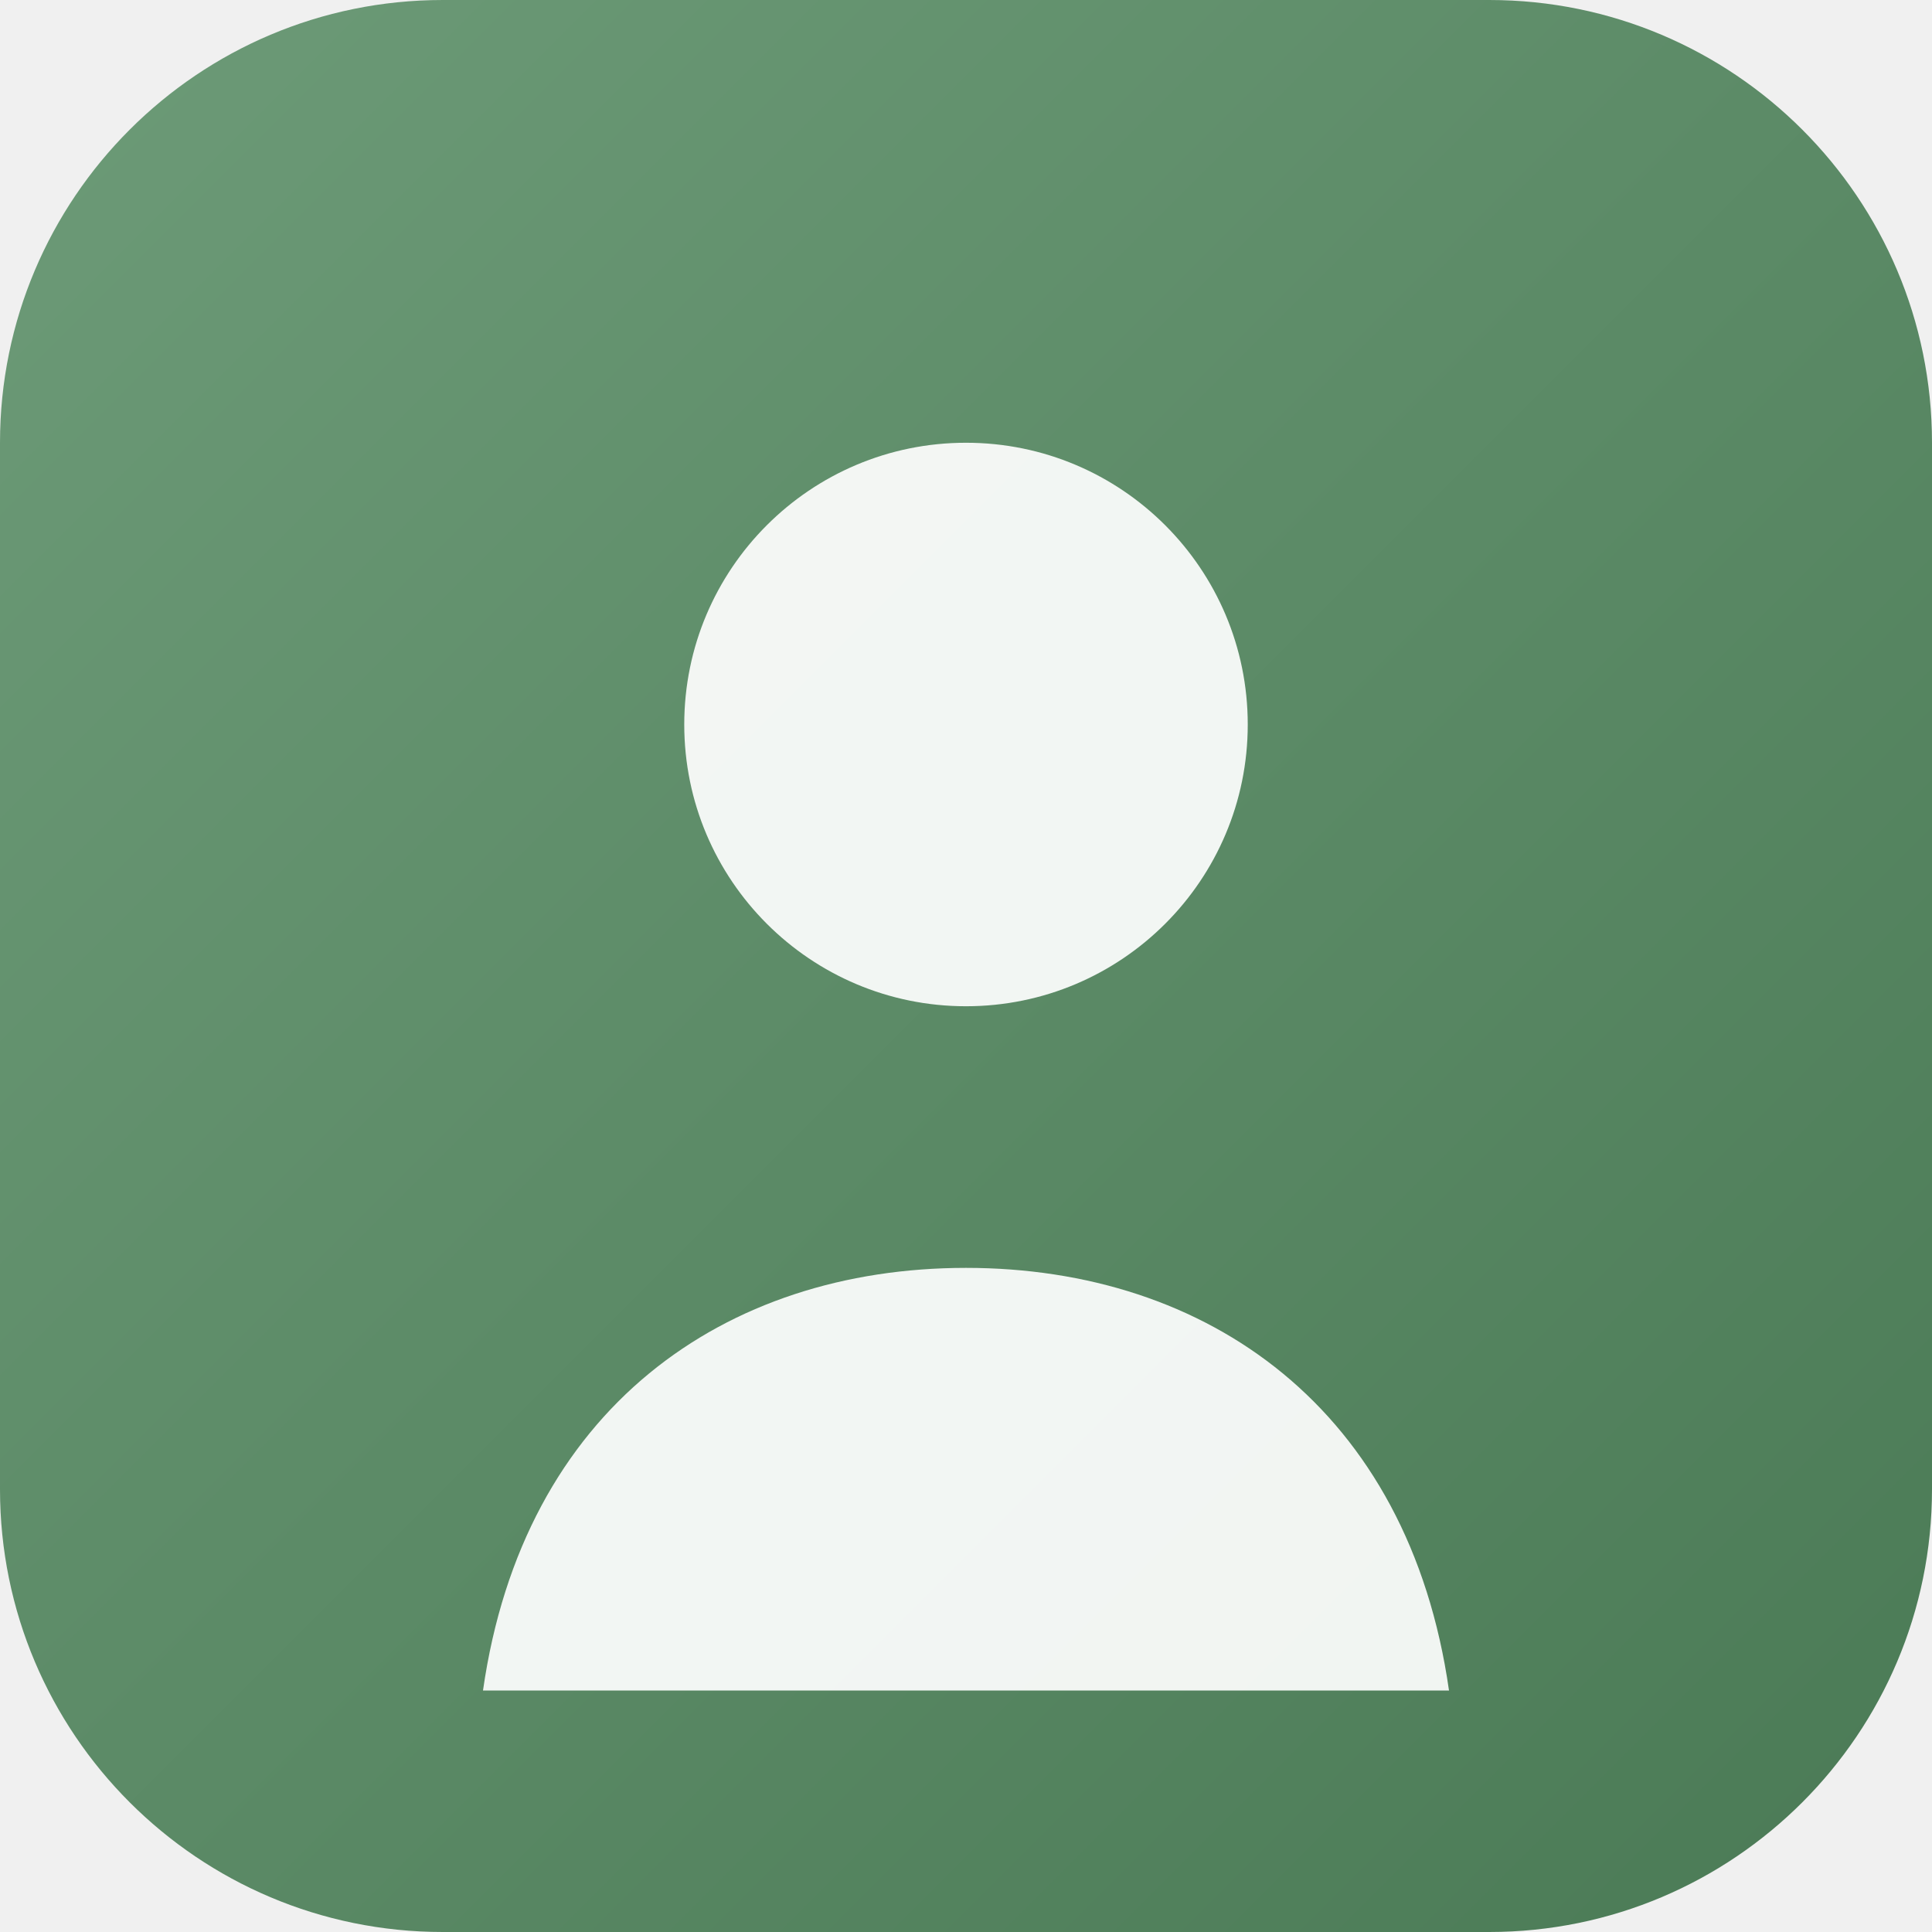
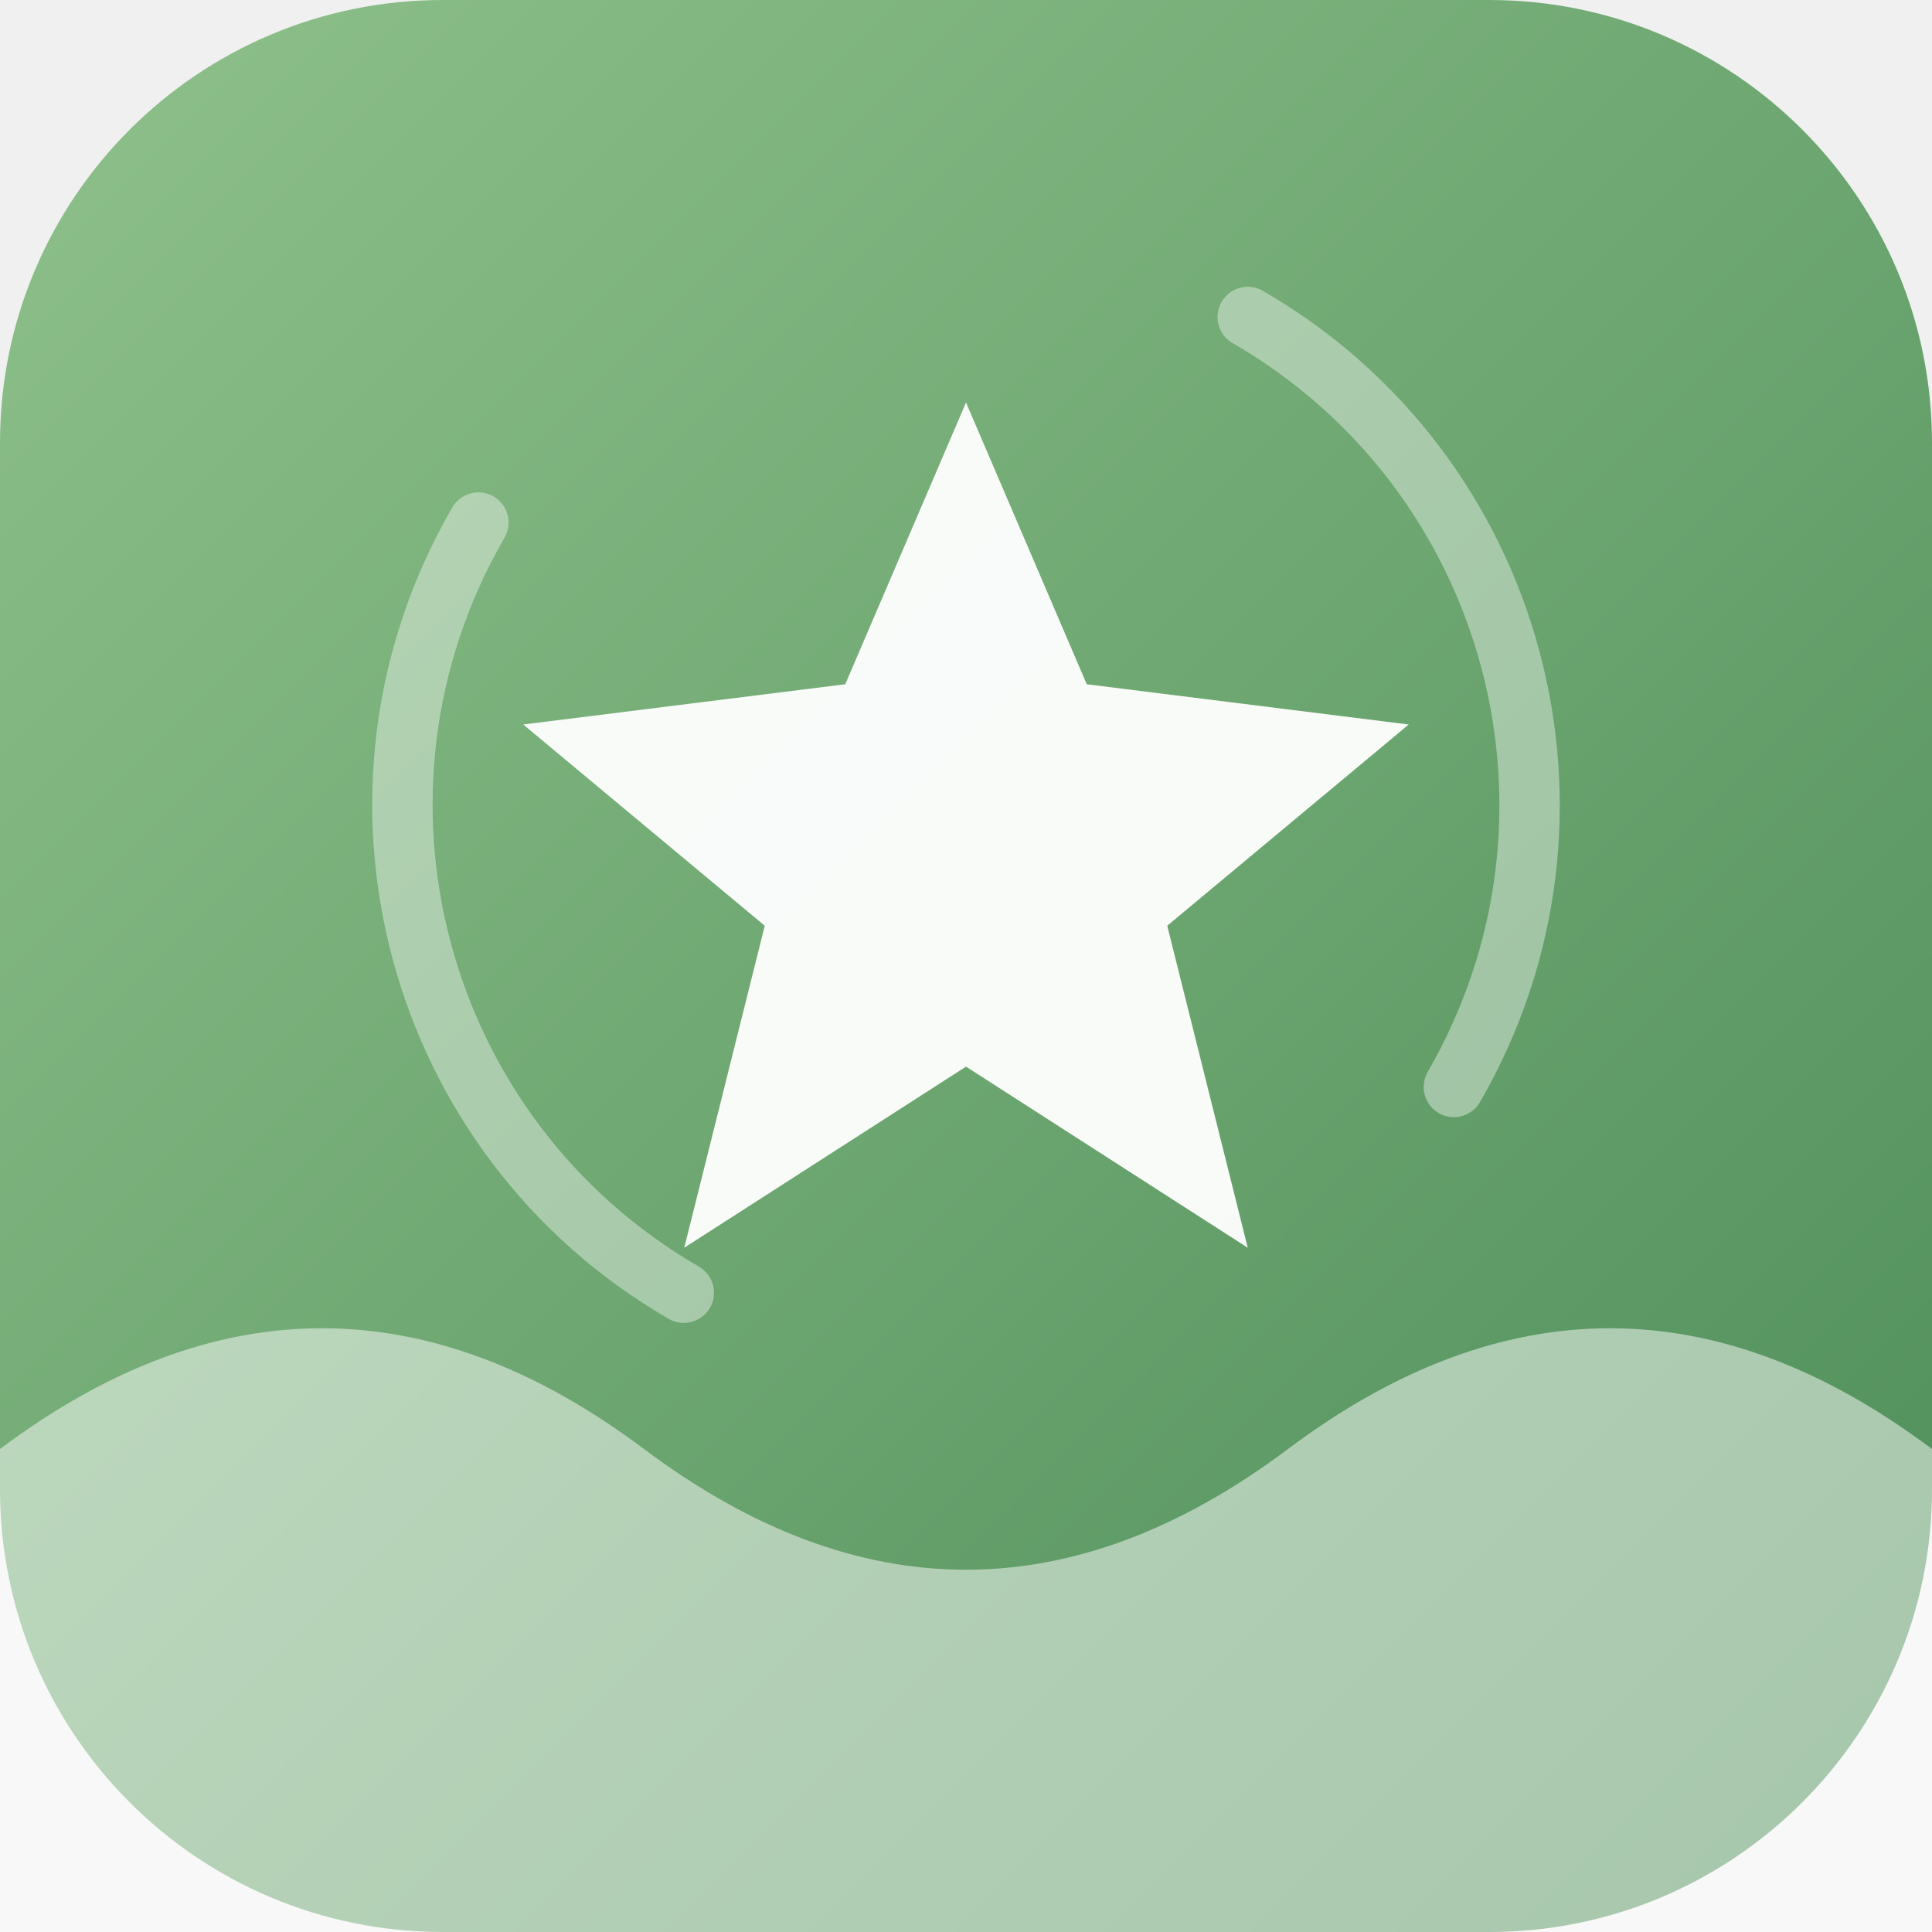
<svg xmlns="http://www.w3.org/2000/svg" viewBox="0 0 96 96" width="96" height="96">
  <defs>
    <linearGradient id="g" x1="0" y1="0" x2="1" y2="1">
-       <stop offset="0" stop-color="#6d9b78" />
-       <stop offset="1" stop-color="#4a7a55" />
+       <stop offset="0" stop-color="#8fc18b" />
+       <stop offset="1" stop-color="#4c8c58" />
    </linearGradient>
  </defs>
  <rect width="96" height="96" rx="22" fill="url(#g)" />
-   <circle cx="48" cy="36" r="14" fill="#fff" opacity="0.92" />
-   <path d="M24 84c2-14 12-21 24-21s22 7 24 21" fill="#fff" opacity="0.92" />
+   <path d="M48 20 L54 34 L70 36 L58 46 L62 62 L48 53 L34 62 L38 46 L26 36 L42 34 Z" fill="#fff" opacity="0.95" />
+   <circle cx="48" cy="40" r="28" fill="none" stroke="#fff" stroke-width="3" opacity="0.4" stroke-dasharray="44 44" stroke-linecap="round" transform="rotate(-60 48 40)" />
+   <path d="M0 72 Q16 60 32 72 T64 72 T96 72 L96 96 L0 96 Z" fill="#fff" opacity="0.5" />
</svg>
